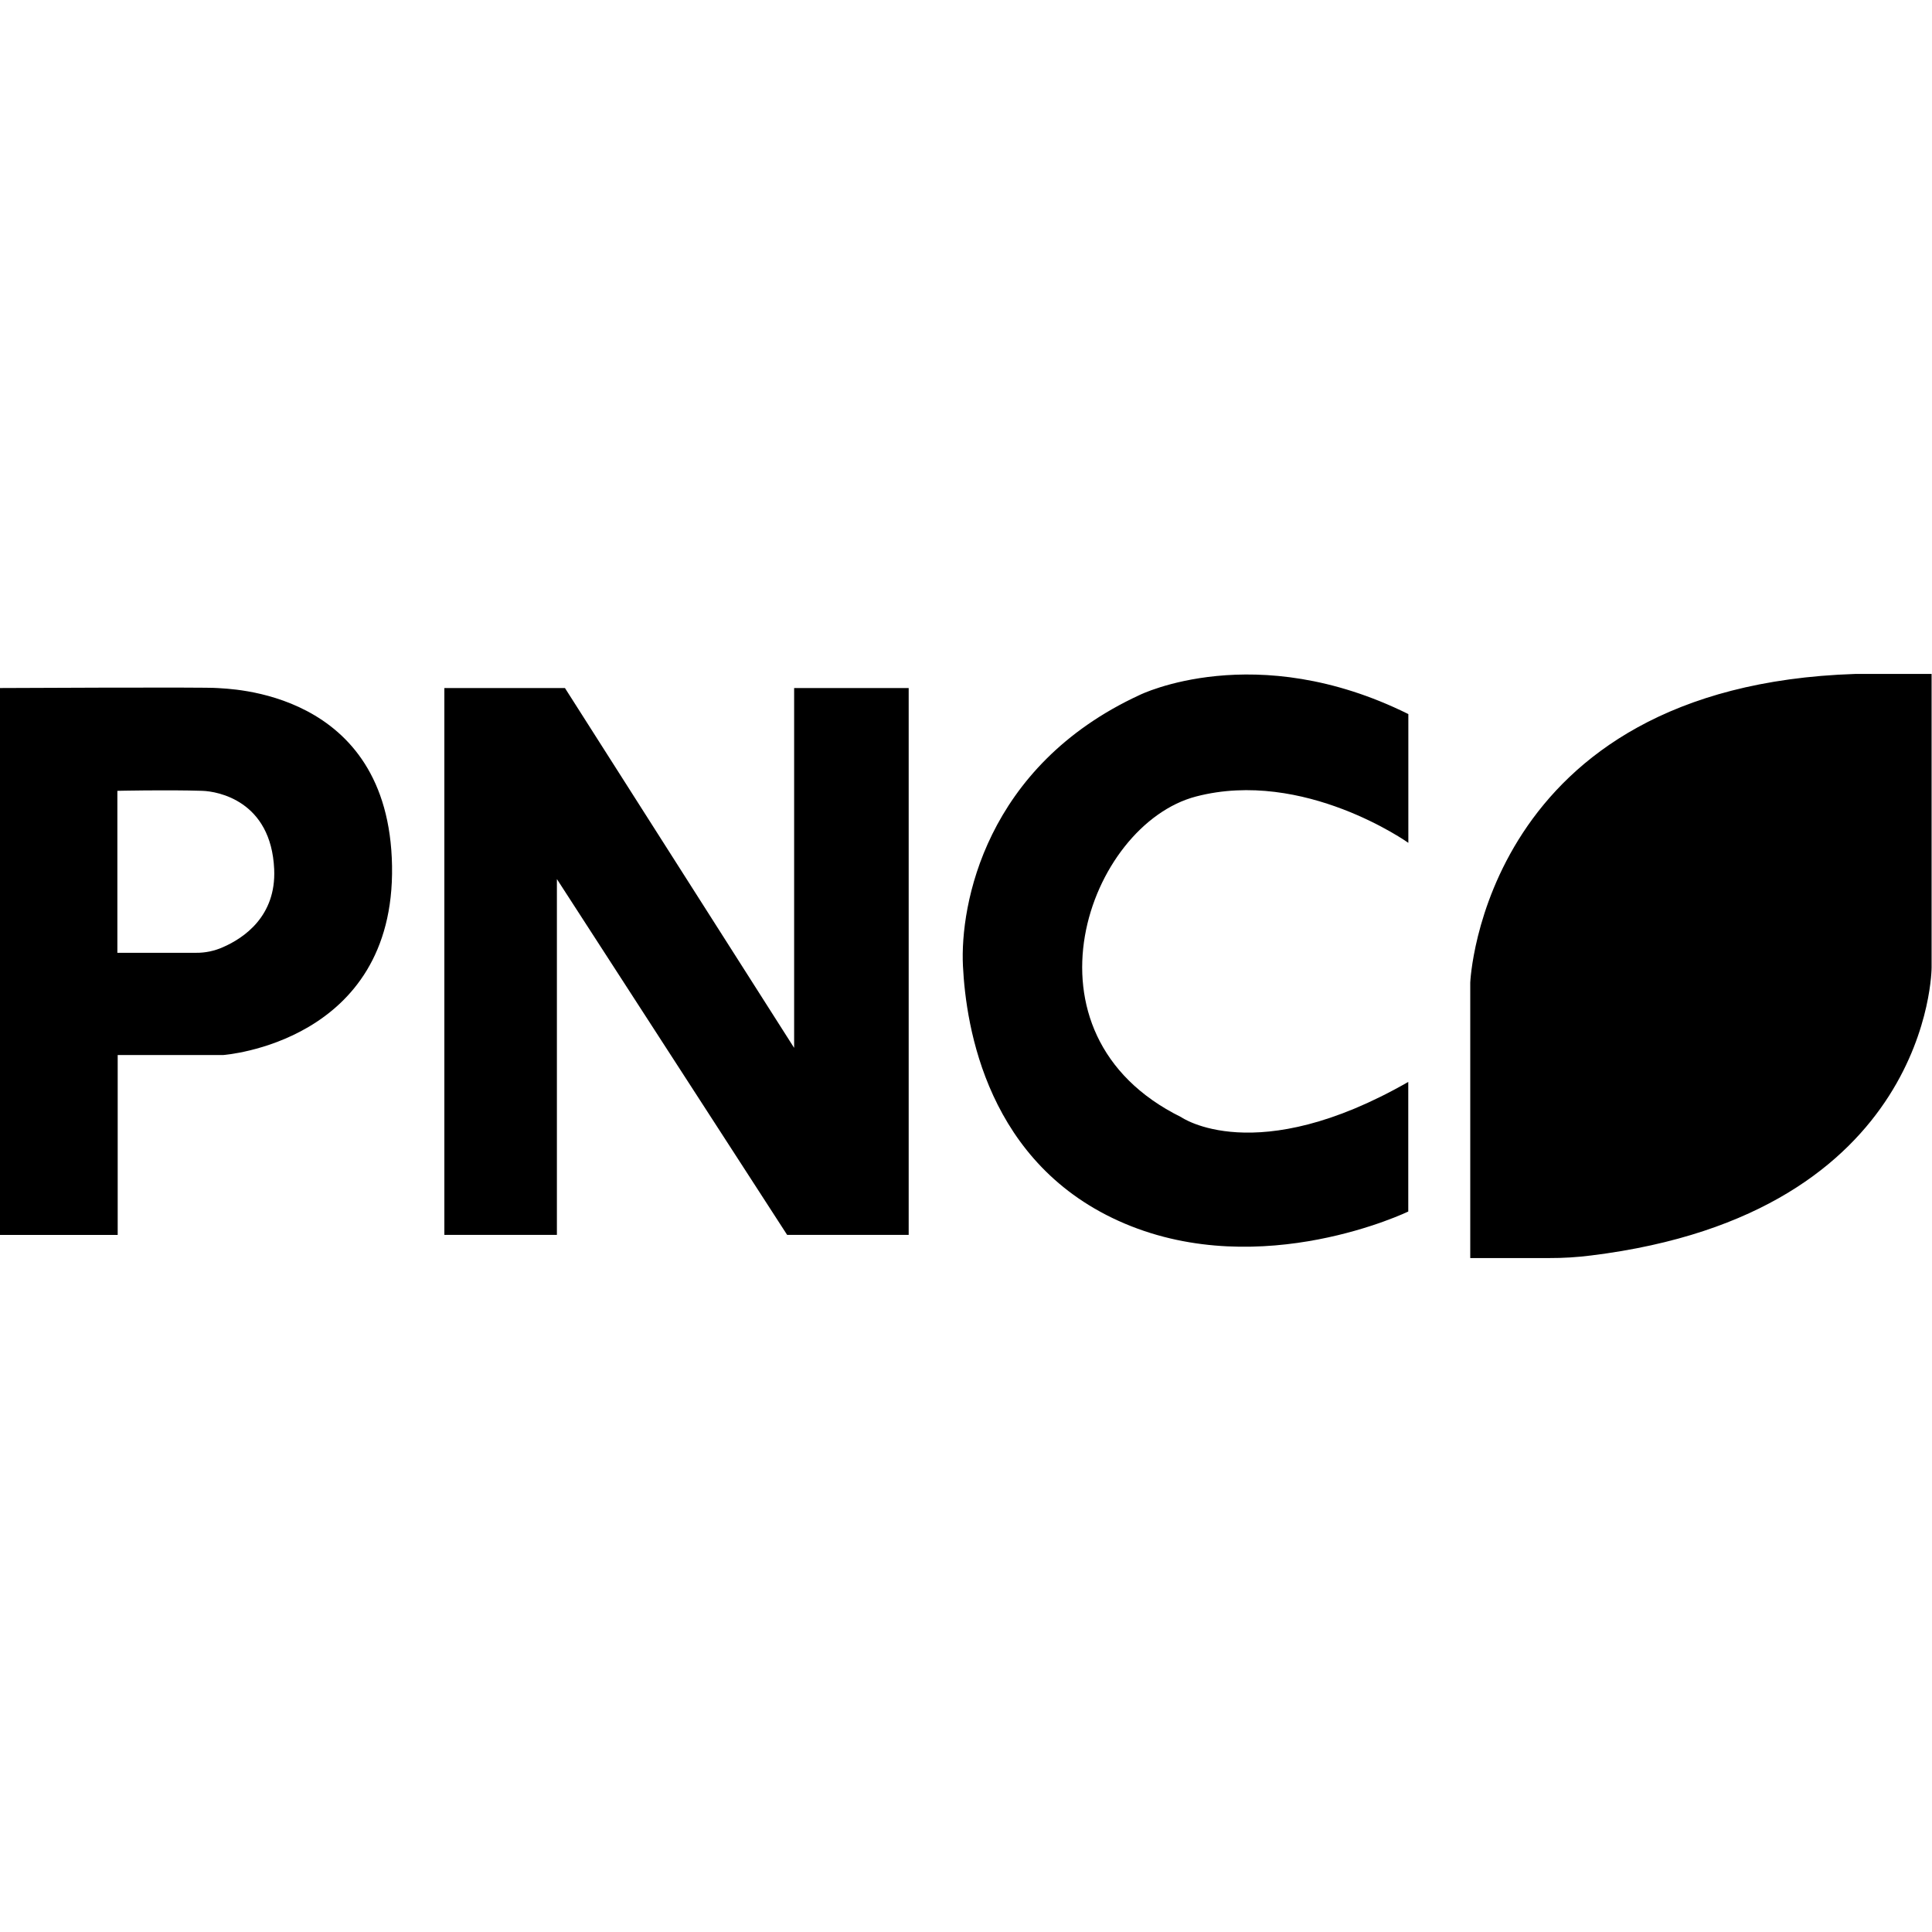
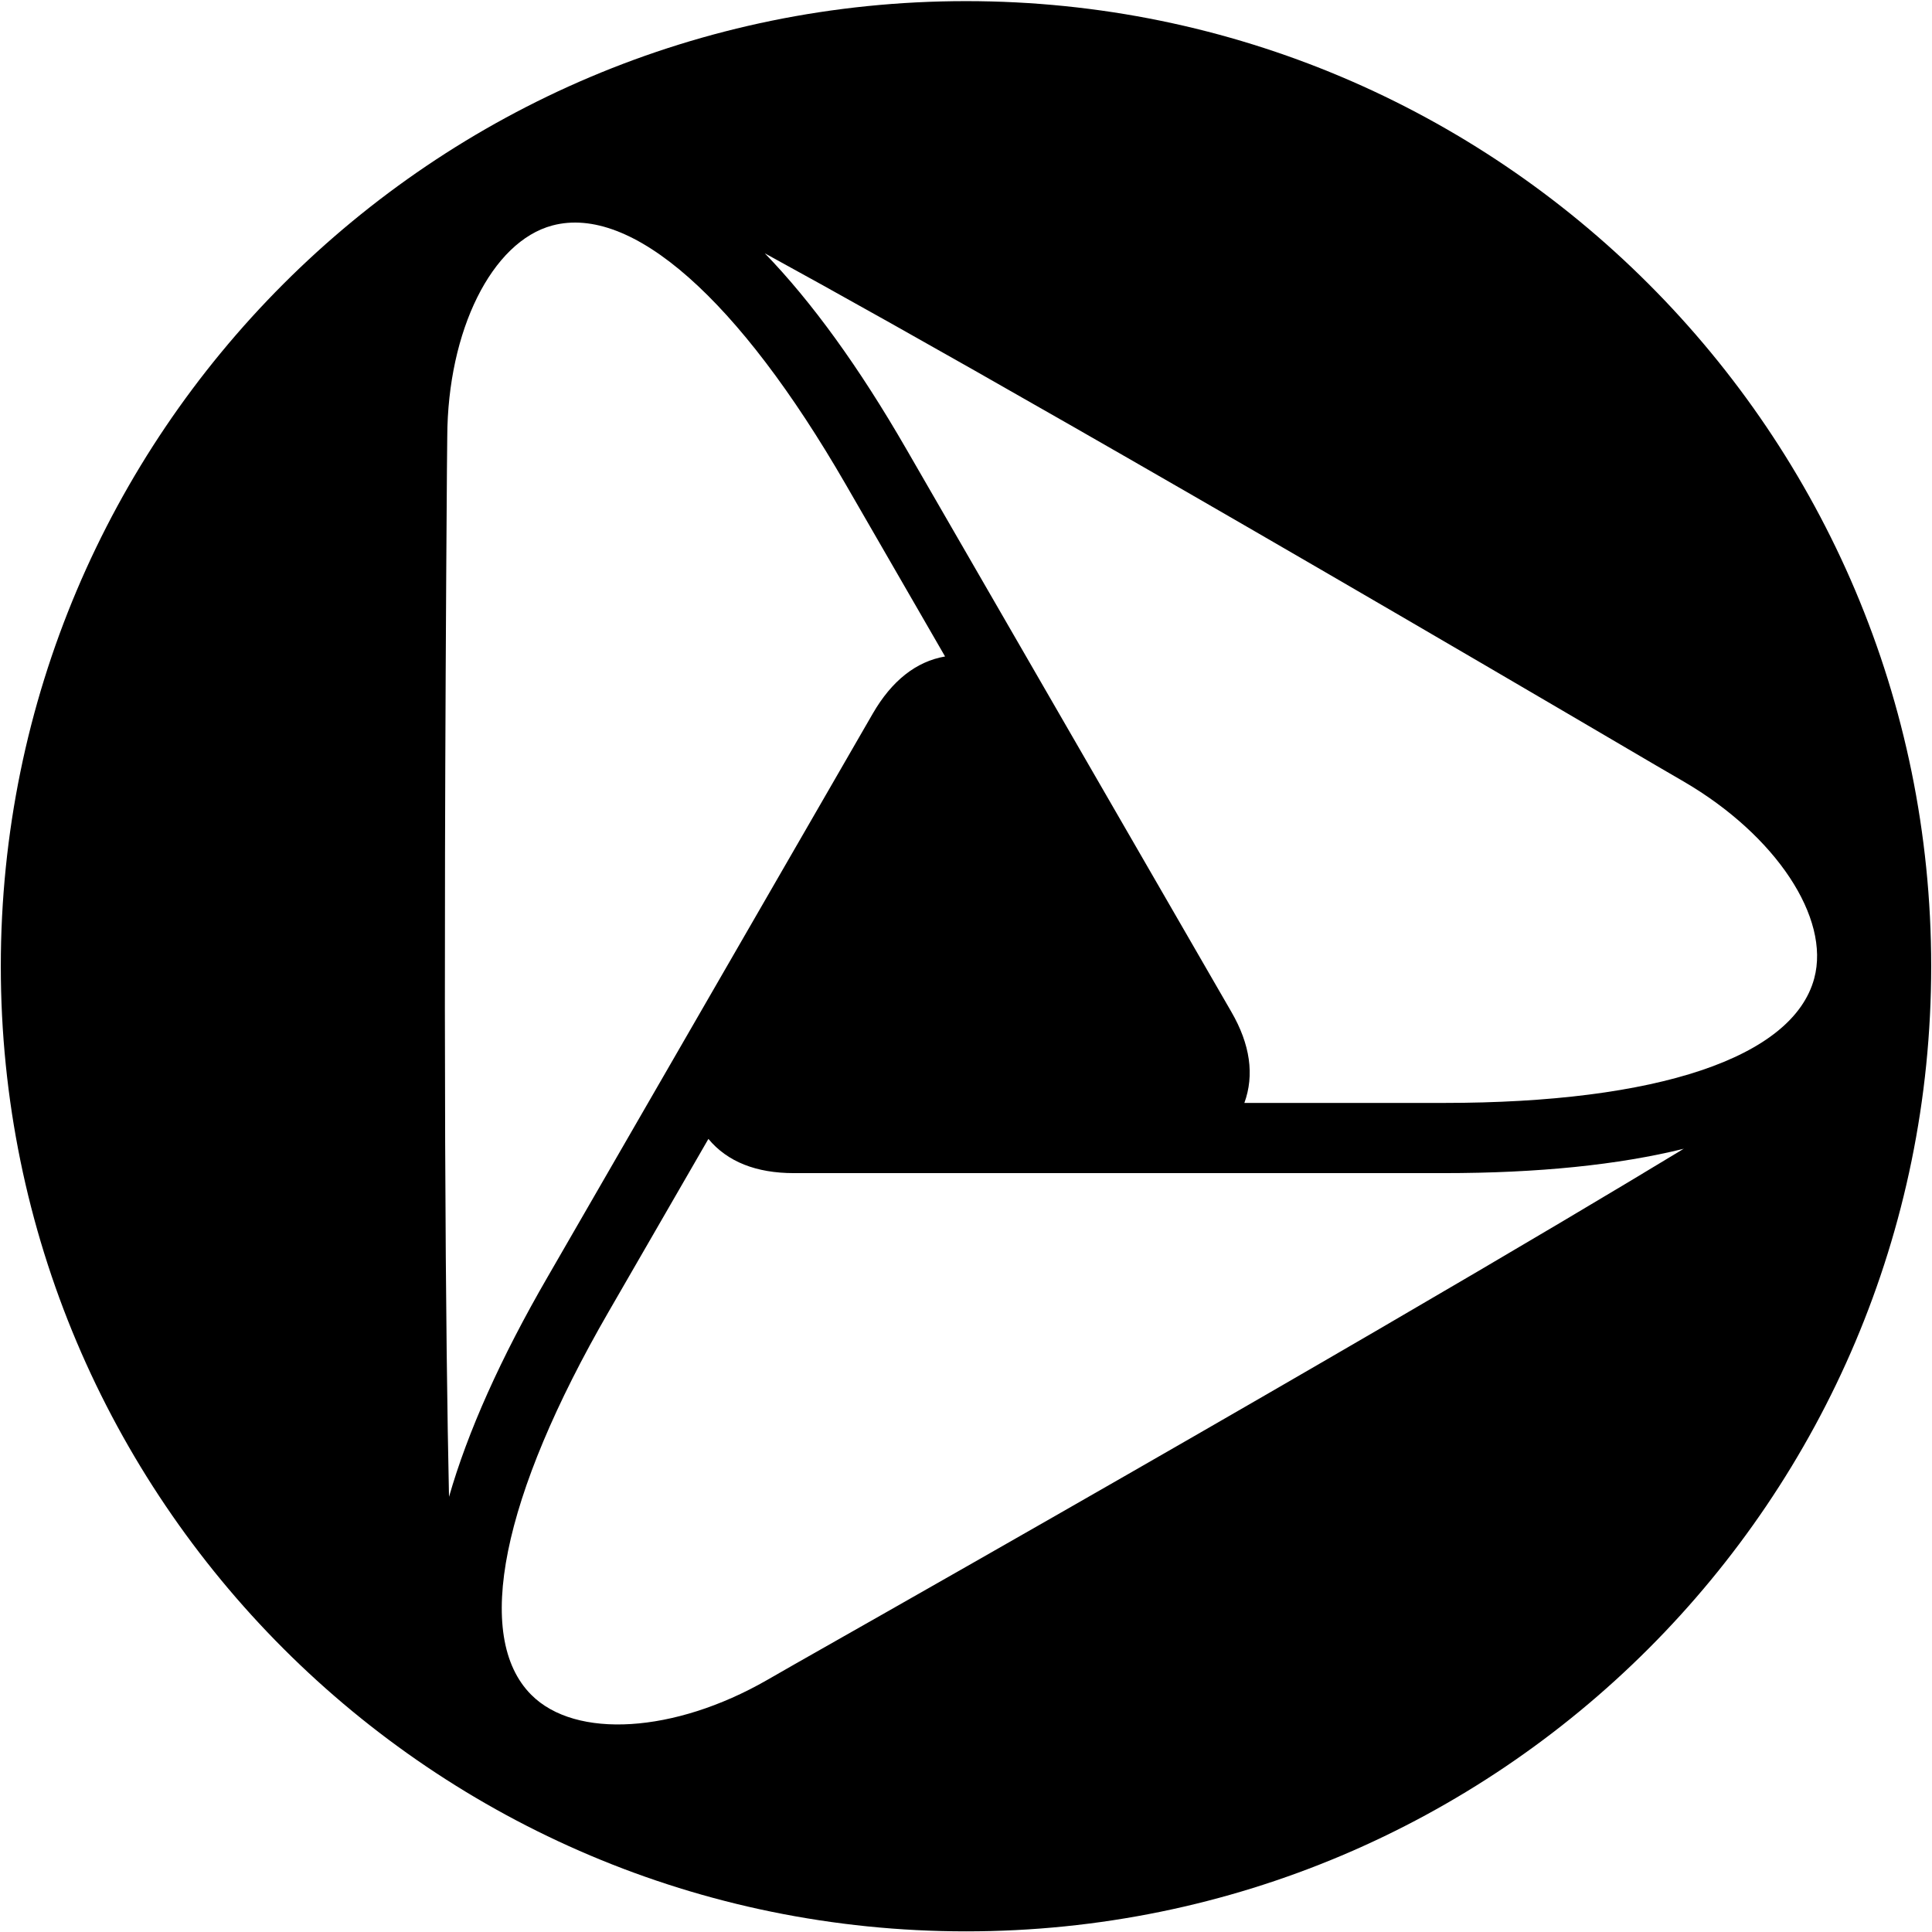
<svg xmlns="http://www.w3.org/2000/svg" fill="currentColor" viewBox="0 0 24 24">
-   <path d="M23.995 8.372v3.648s0 3.054-4.23 3.576a4 4 0 0 1-.52.032h-.981v-3.422s.15-3.684 4.782-3.834zm-6.5.5v1.598s-1.298-.924-2.636-.576-2.285 2.947-.187 3.983c0 0 .924.65 2.822-.437v1.61s-1.81.875-3.522.15-1.973-2.447-2.01-3.202.274-2.479 2.198-3.366c0 0 1.432-.705 3.334.238m-6.206 6.47h-1.51l-2.86-4.42v4.42H5.52V8.547h1.498l2.847 4.47v-4.47h1.423zm-8.59-6.793c.112.012 2.135.012 2.172 2.21s-2.098 2.349-2.098 2.349h-1.31v2.235H0V8.547s2.585-.013 2.697 0M1.458 9.824v2.012h.976a.8.8 0 0 0 .336-.07c.257-.112.662-.383.636-.968-.038-.853-.705-.968-.892-.974-.445-.014-1.056 0-1.056 0" />
+   <path d="M12.001,0.014C5.378,0.014 0.010,5.383 0.010,12.003C0.010,18.625 5.378,23.992 12.001,23.992C18.621,23.992 23.990,18.625 23.990,12.003C23.990,5.383 18.621,0.014 12.001,0.014M5.552,5.829L5.556,5.426C5.561,4.107 6.109,3.001 6.862,2.801C7.847,2.539 9.174,3.711 10.504,6.014L11.740,8.155C11.380,8.217 11.077,8.457 10.841,8.866L6.806,15.857C6.216,16.875 5.808,17.792 5.578,18.594C5.577,18.582 5.577,18.570 5.577,18.555C5.537,16.710 5.500,13.005 5.552,5.829M9.876,20.671L9.525,20.872C8.379,21.529 7.150,21.607 6.599,21.053C5.880,20.331 6.231,18.596 7.561,16.294L8.800,14.148C9.036,14.432 9.393,14.573 9.863,14.573L17.933,14.573C19.111,14.573 20.108,14.470 20.918,14.270C20.906,14.276 20.897,14.280 20.885,14.289C19.308,15.245 16.116,17.134 9.876,20.671M17.933,13.701L15.458,13.701C15.584,13.355 15.531,12.974 15.296,12.569L11.259,5.579C10.671,4.559 10.082,3.747 9.501,3.147C9.514,3.153 9.525,3.159 9.536,3.166C11.152,4.050 14.379,5.870 20.564,9.504L20.918,9.710C22.059,10.376 22.740,11.401 22.537,12.154C22.272,13.137 20.594,13.701 17.933,13.701" />
</svg>
